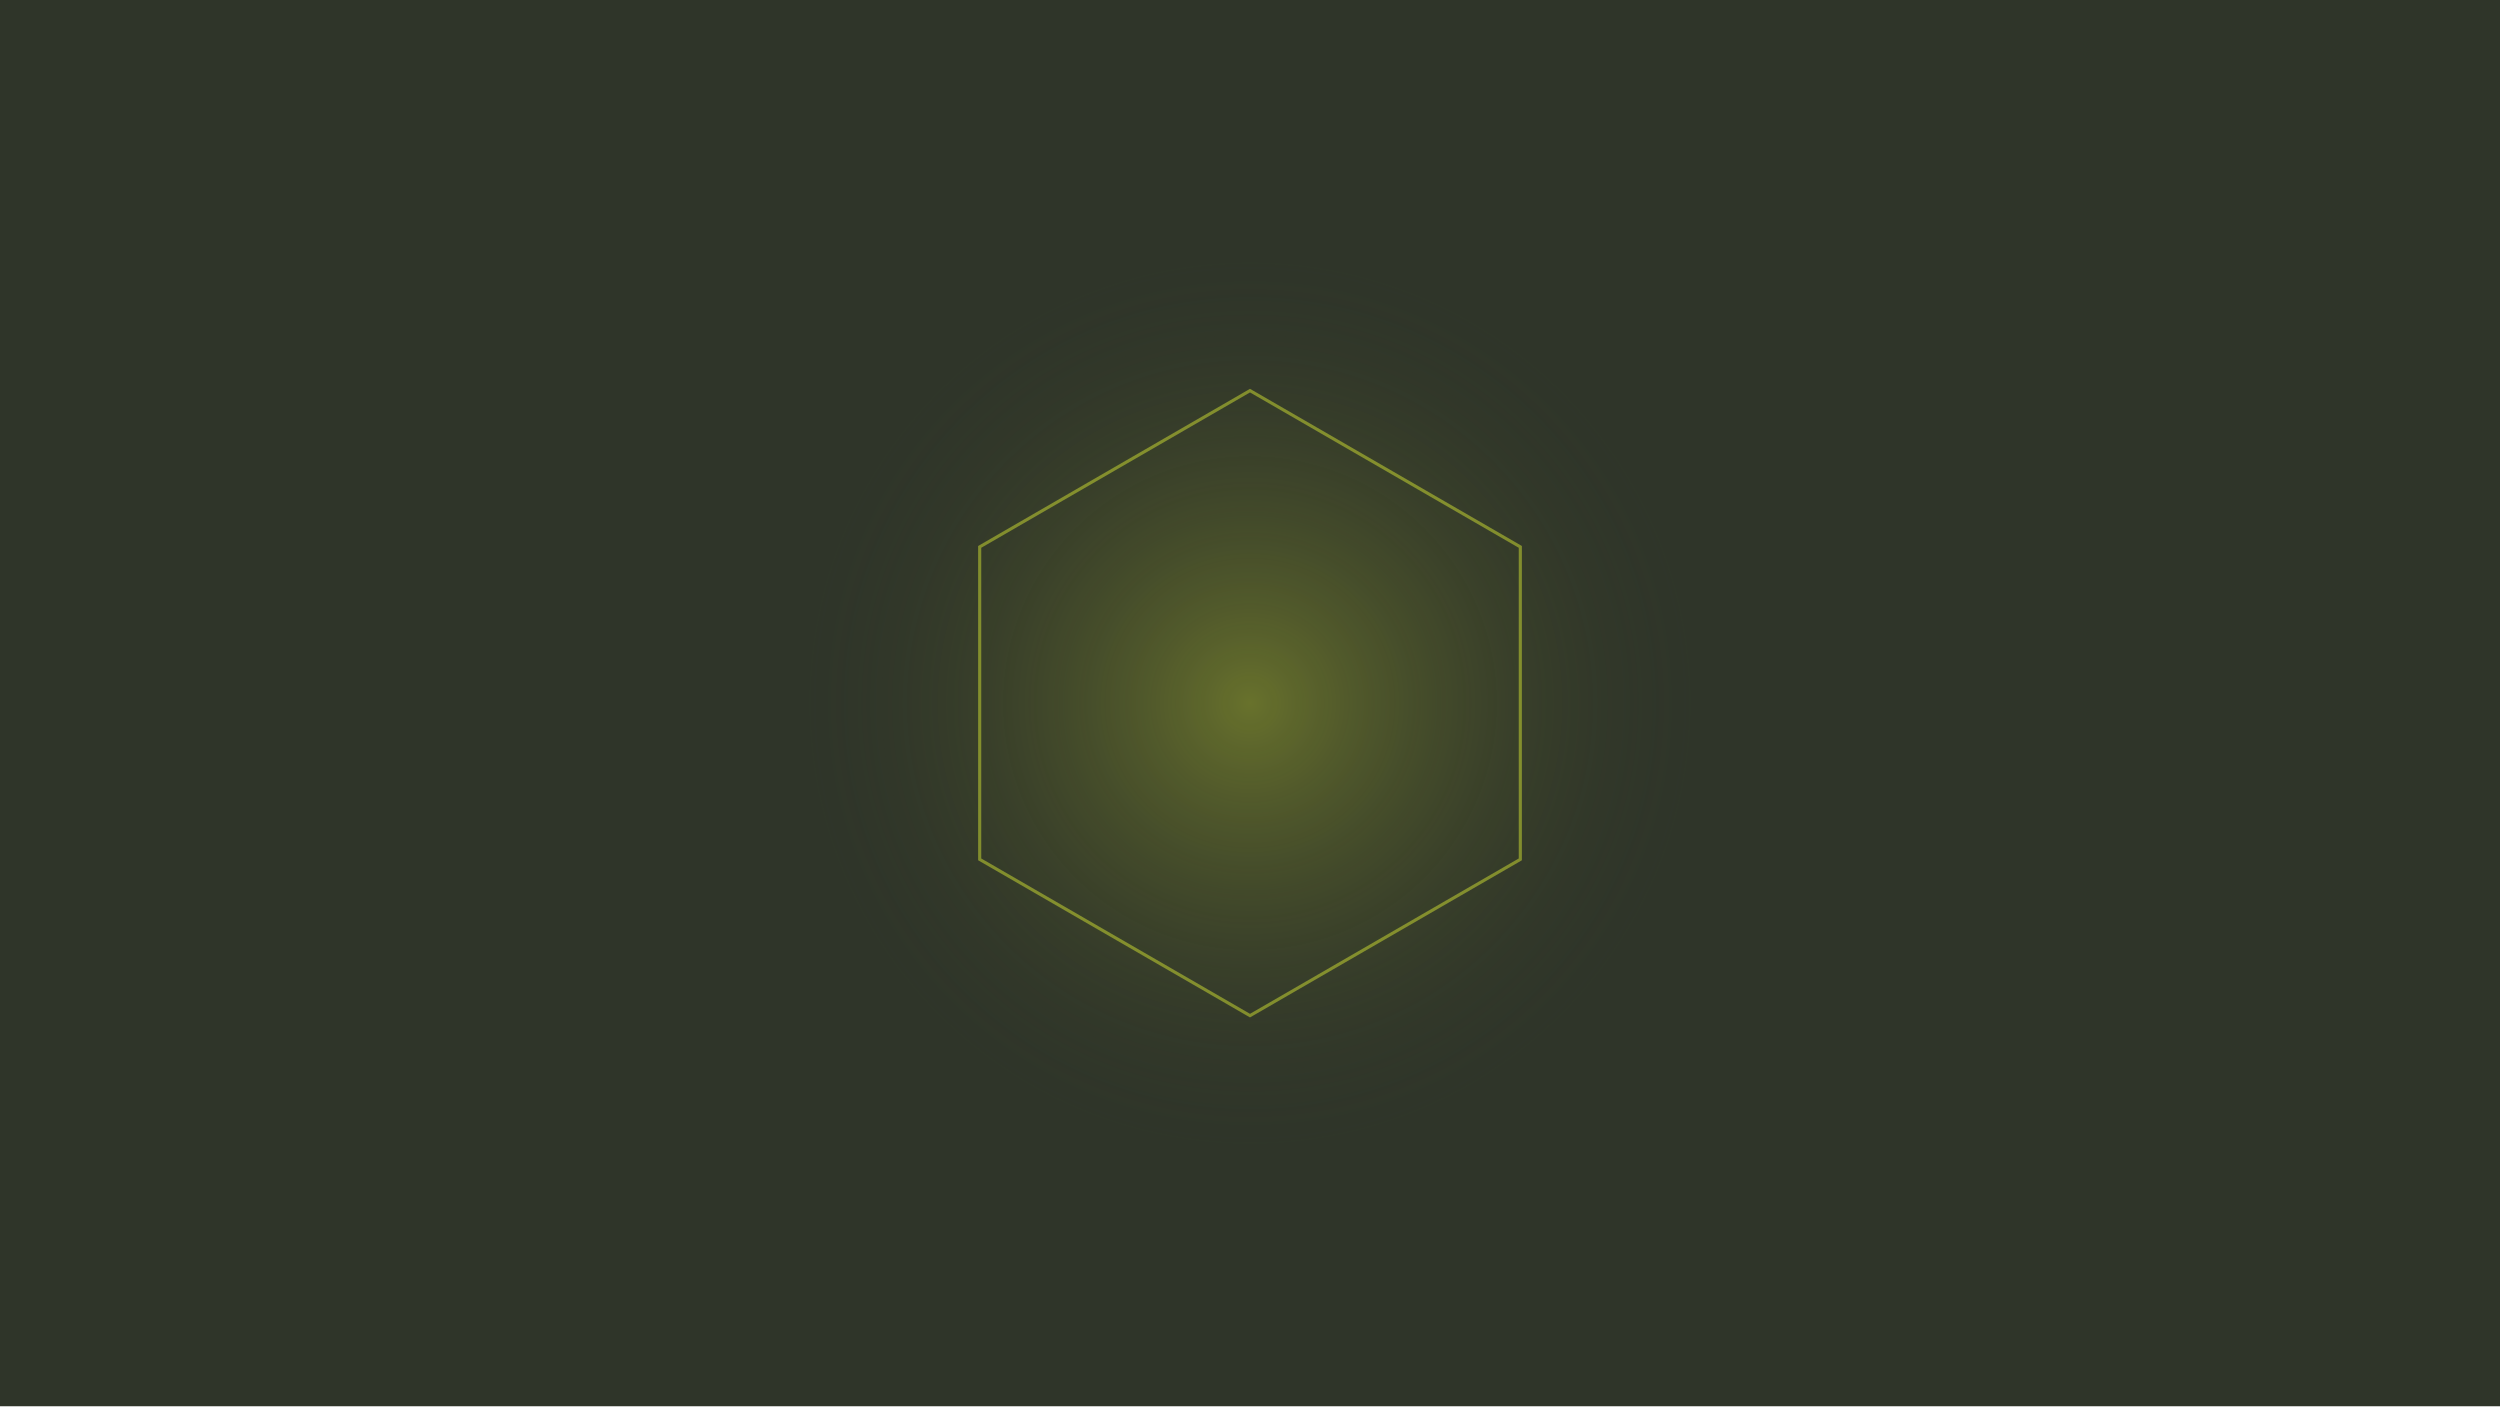
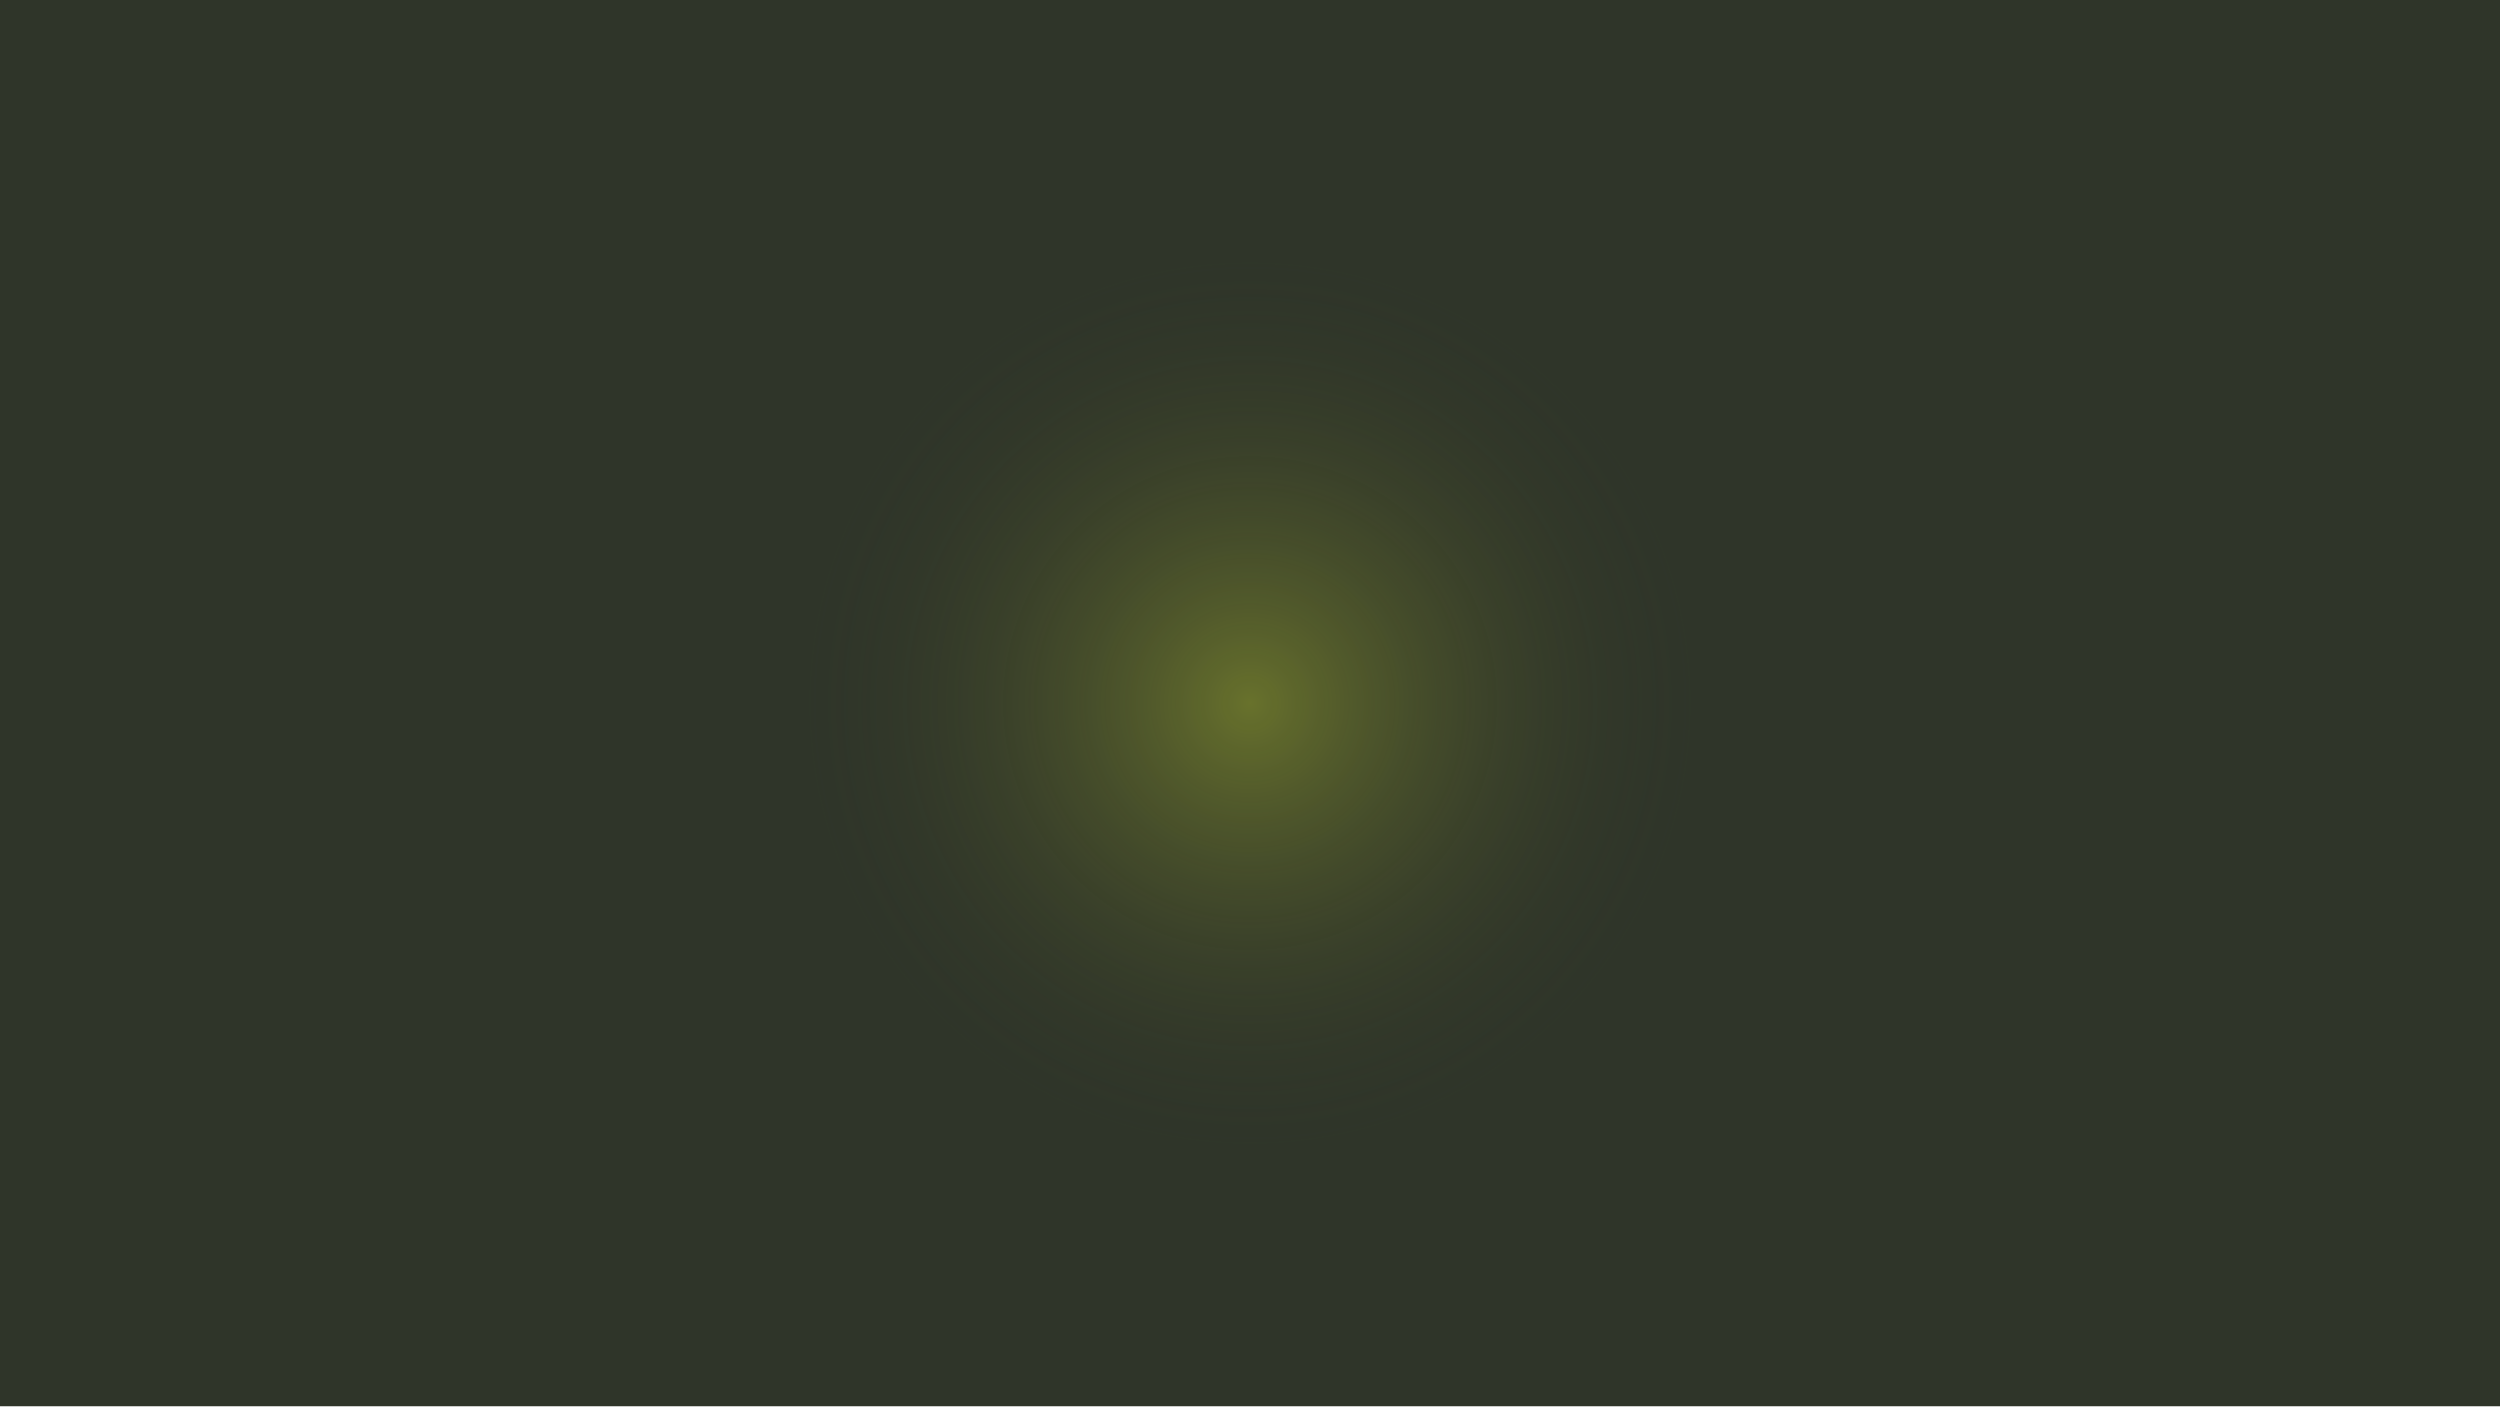
<svg xmlns="http://www.w3.org/2000/svg" viewBox="0 0 1600 900" width="1600" height="900">
  <defs>
    <radialGradient id="g" cx="50%" cy="50%" r="40%">
      <stop offset="0" stop-color="#d1e132" stop-opacity=".35" />
      <stop offset="1" stop-color="#2f3529" stop-opacity="0" />
    </radialGradient>
  </defs>
  <rect width="1600" height="900" fill="#2f3529" />
  <circle cx="800" cy="450" r="360" fill="url(#g)" />
-   <polygon points="800,250 973,350 973,550 800,650 627,550 627,350" fill="none" stroke="#d1e132" stroke-opacity=".5" stroke-width="2" />
</svg>
